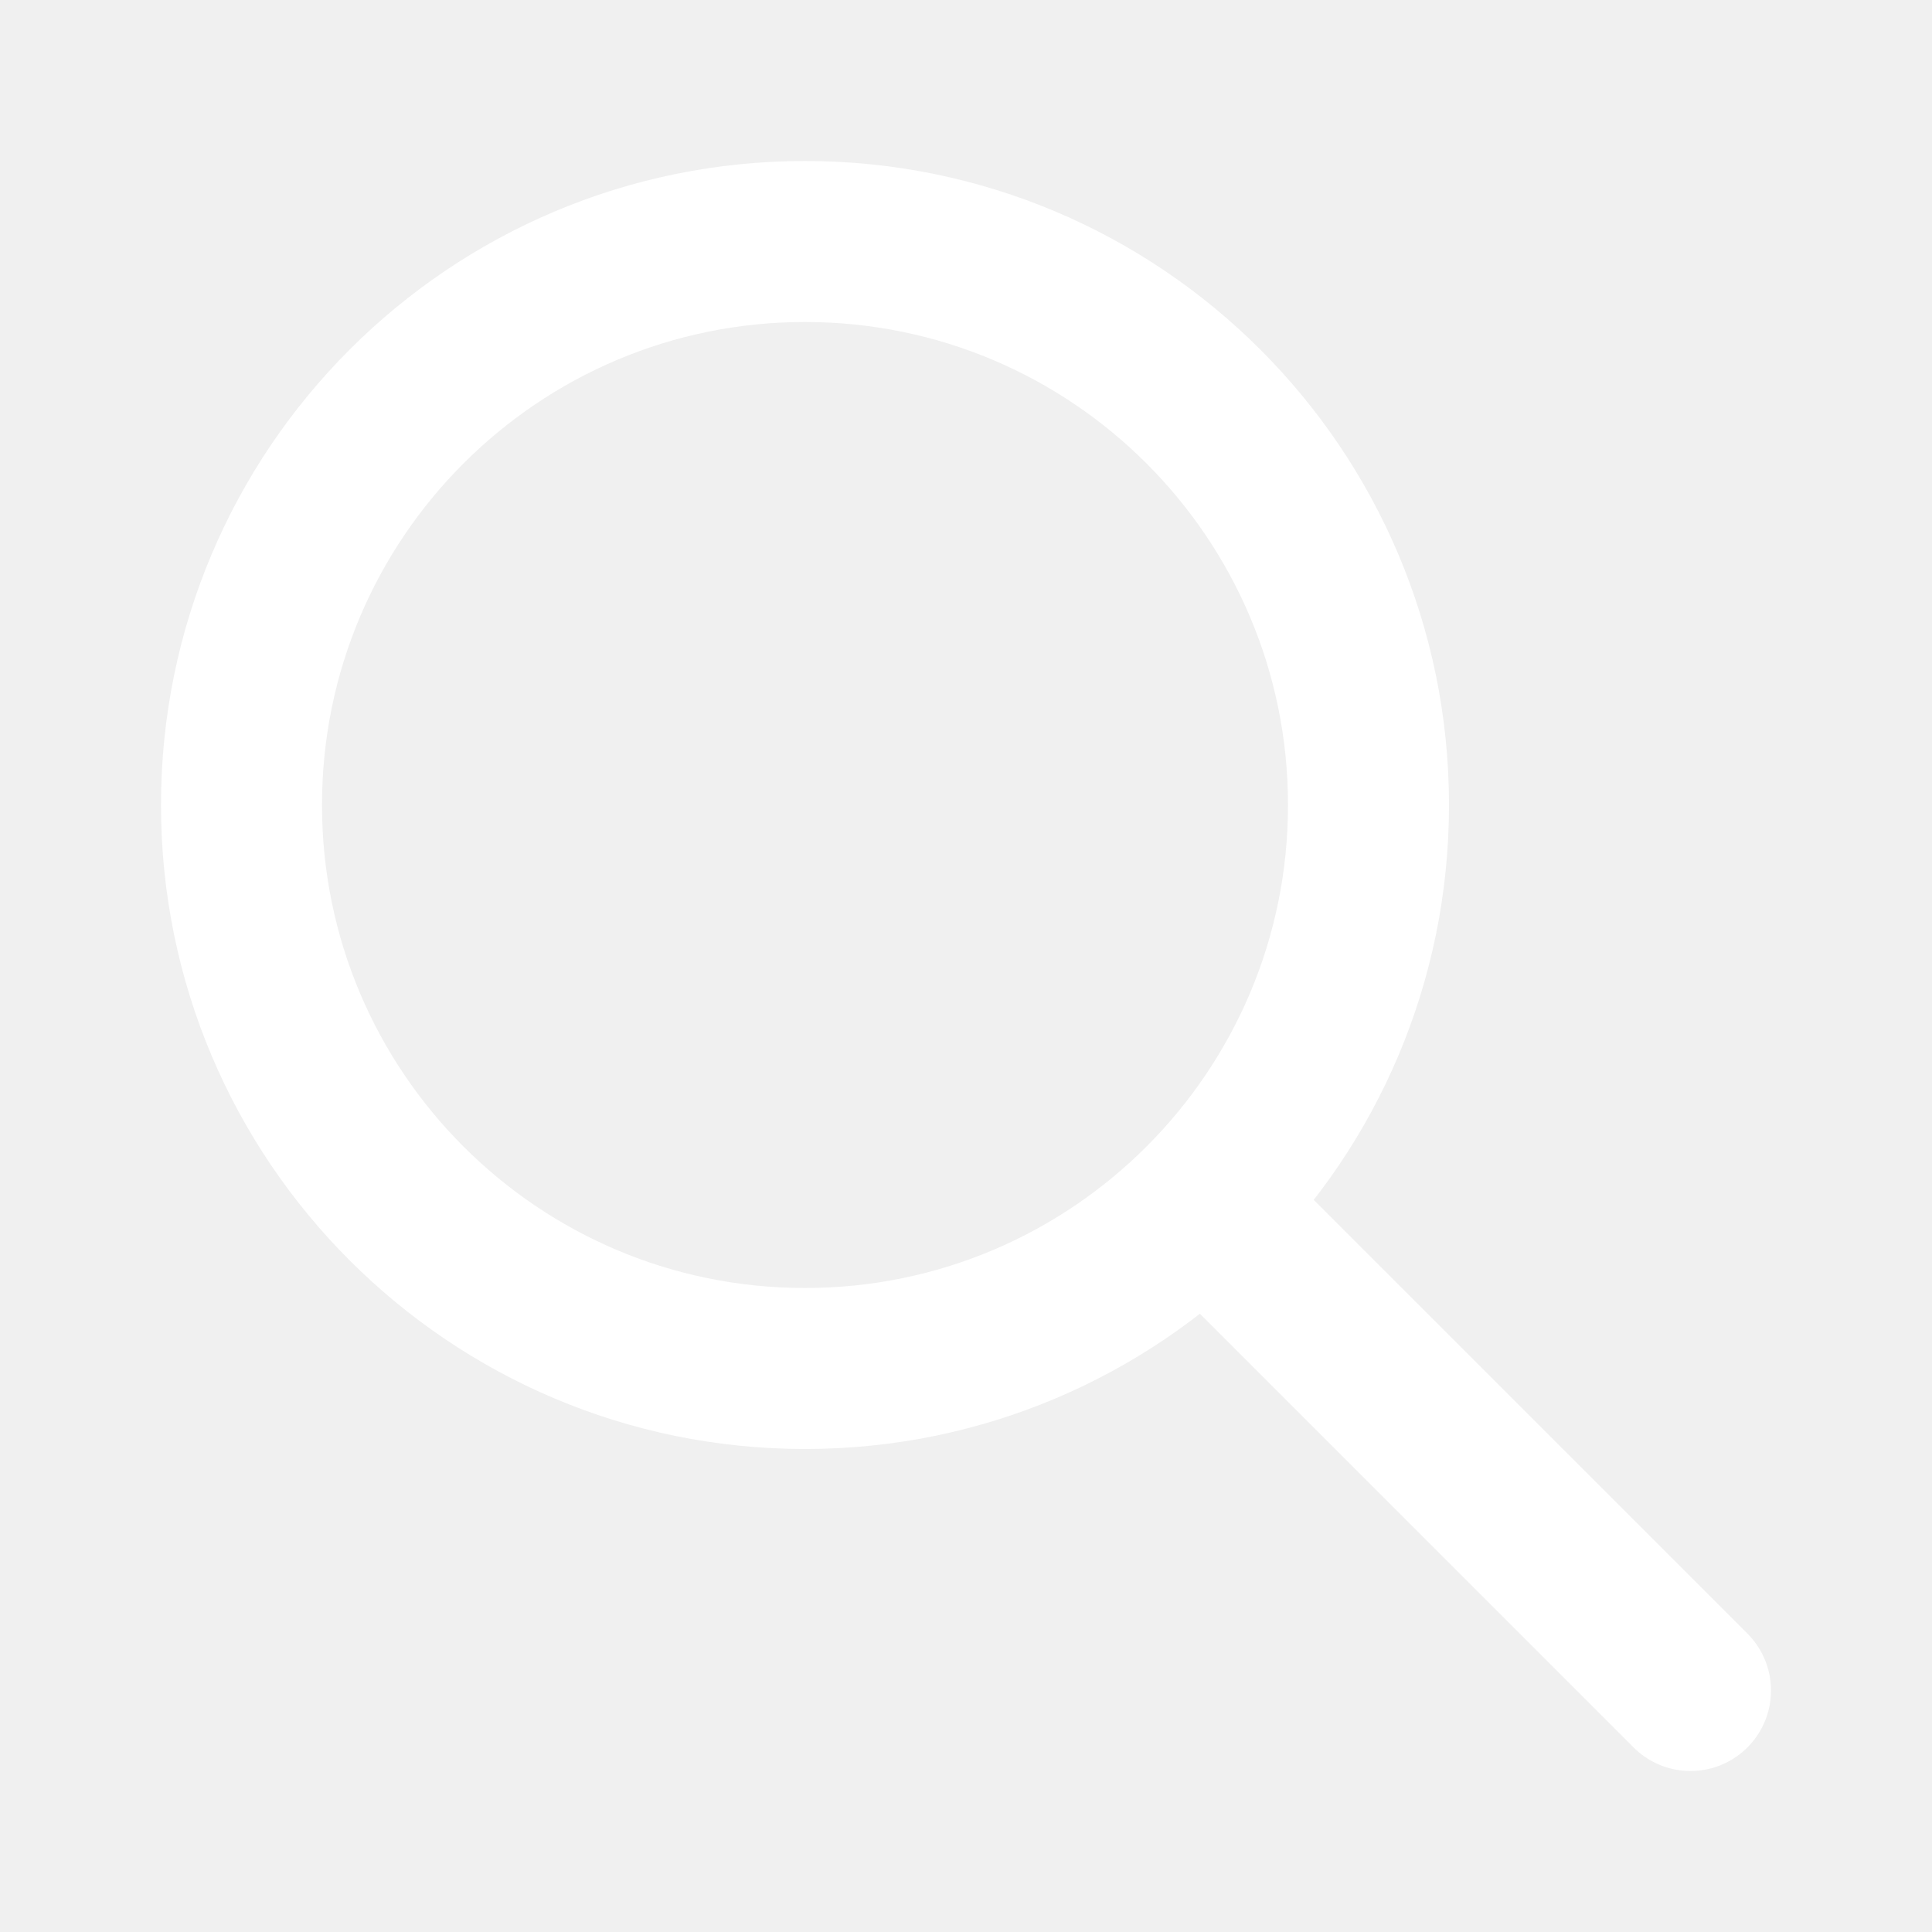
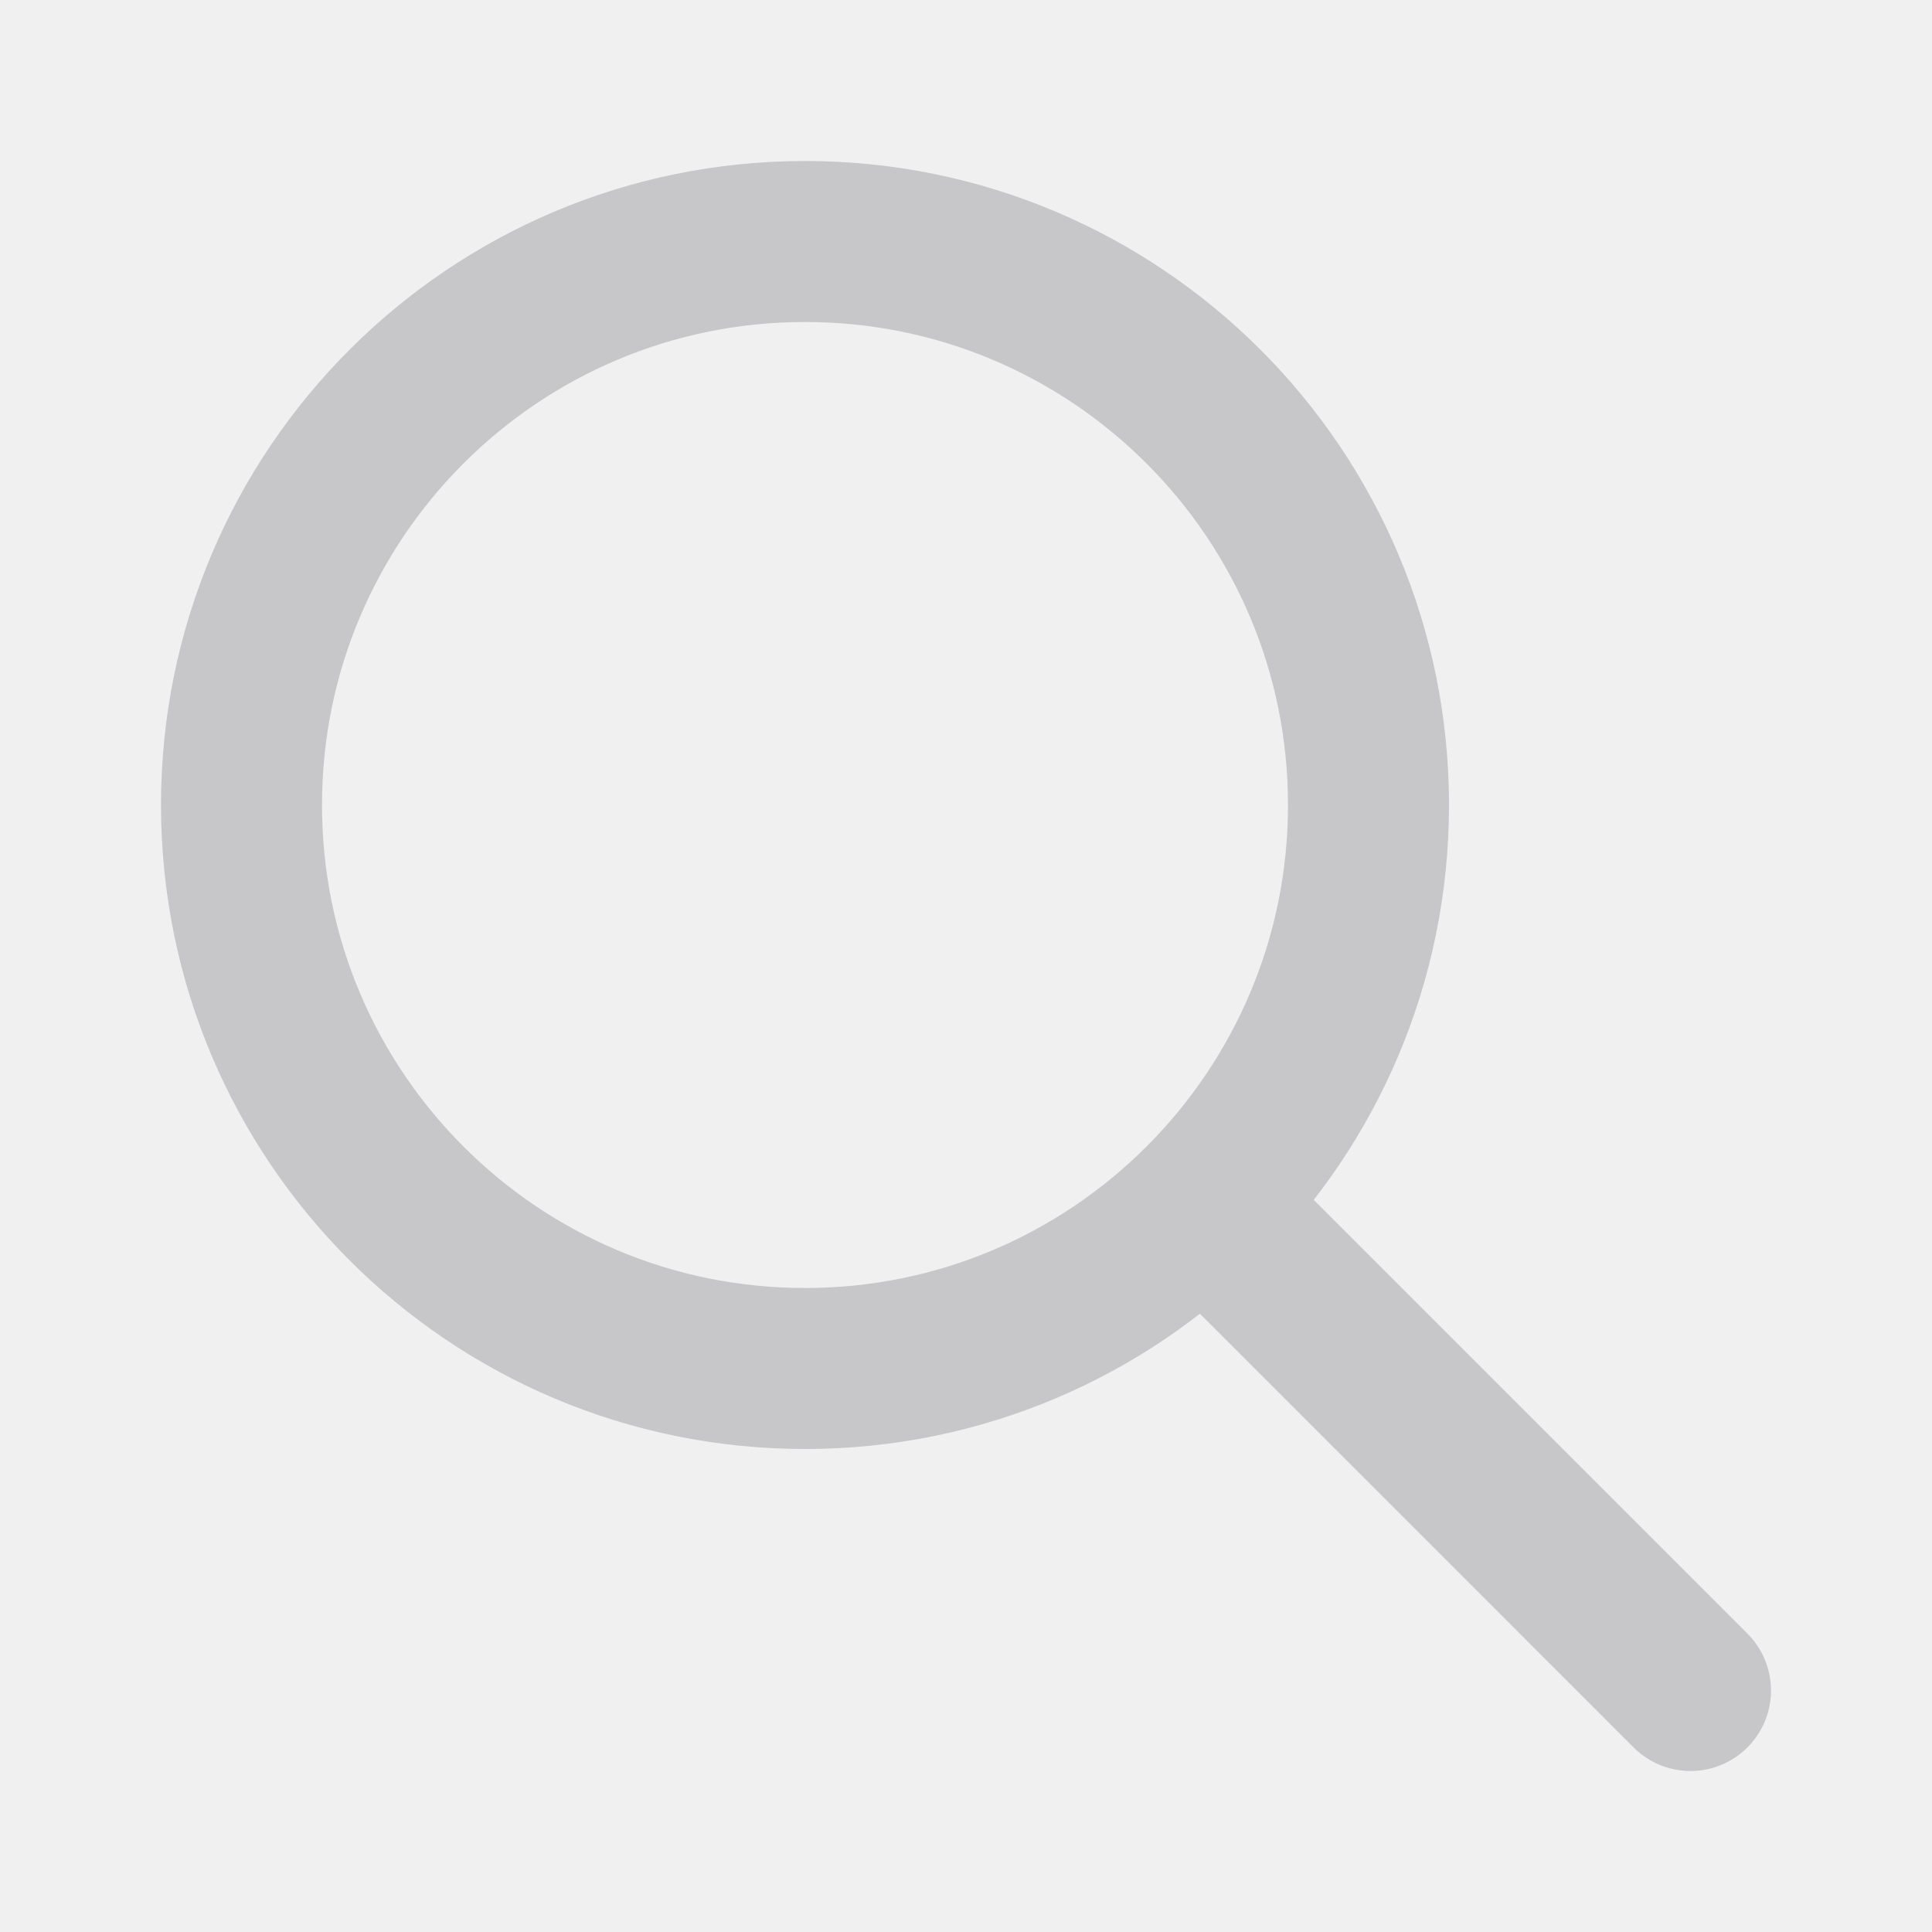
<svg xmlns="http://www.w3.org/2000/svg" width="24" height="24" viewBox="0 0 24 24" fill="none">
-   <path d="M21 21L15 15M17 10C17 13.866 13.866 17 10 17C6.134 17 3 13.866 3 10C3 6.134 6.134 3 10 3C13.866 3 17 6.134 17 10Z" stroke="#FFF" stroke-width="2" stroke-linecap="round" stroke-linejoin="round" />
+   <path d="M21 21L15 15M17 10C17 13.866 13.866 17 10 17C6.134 17 3 13.866 3 10C3 6.134 6.134 3 10 3C13.866 3 17 6.134 17 10Z" stroke="#c7c7ca" stroke-width="2" stroke-linecap="round" stroke-linejoin="round" />
</svg>
